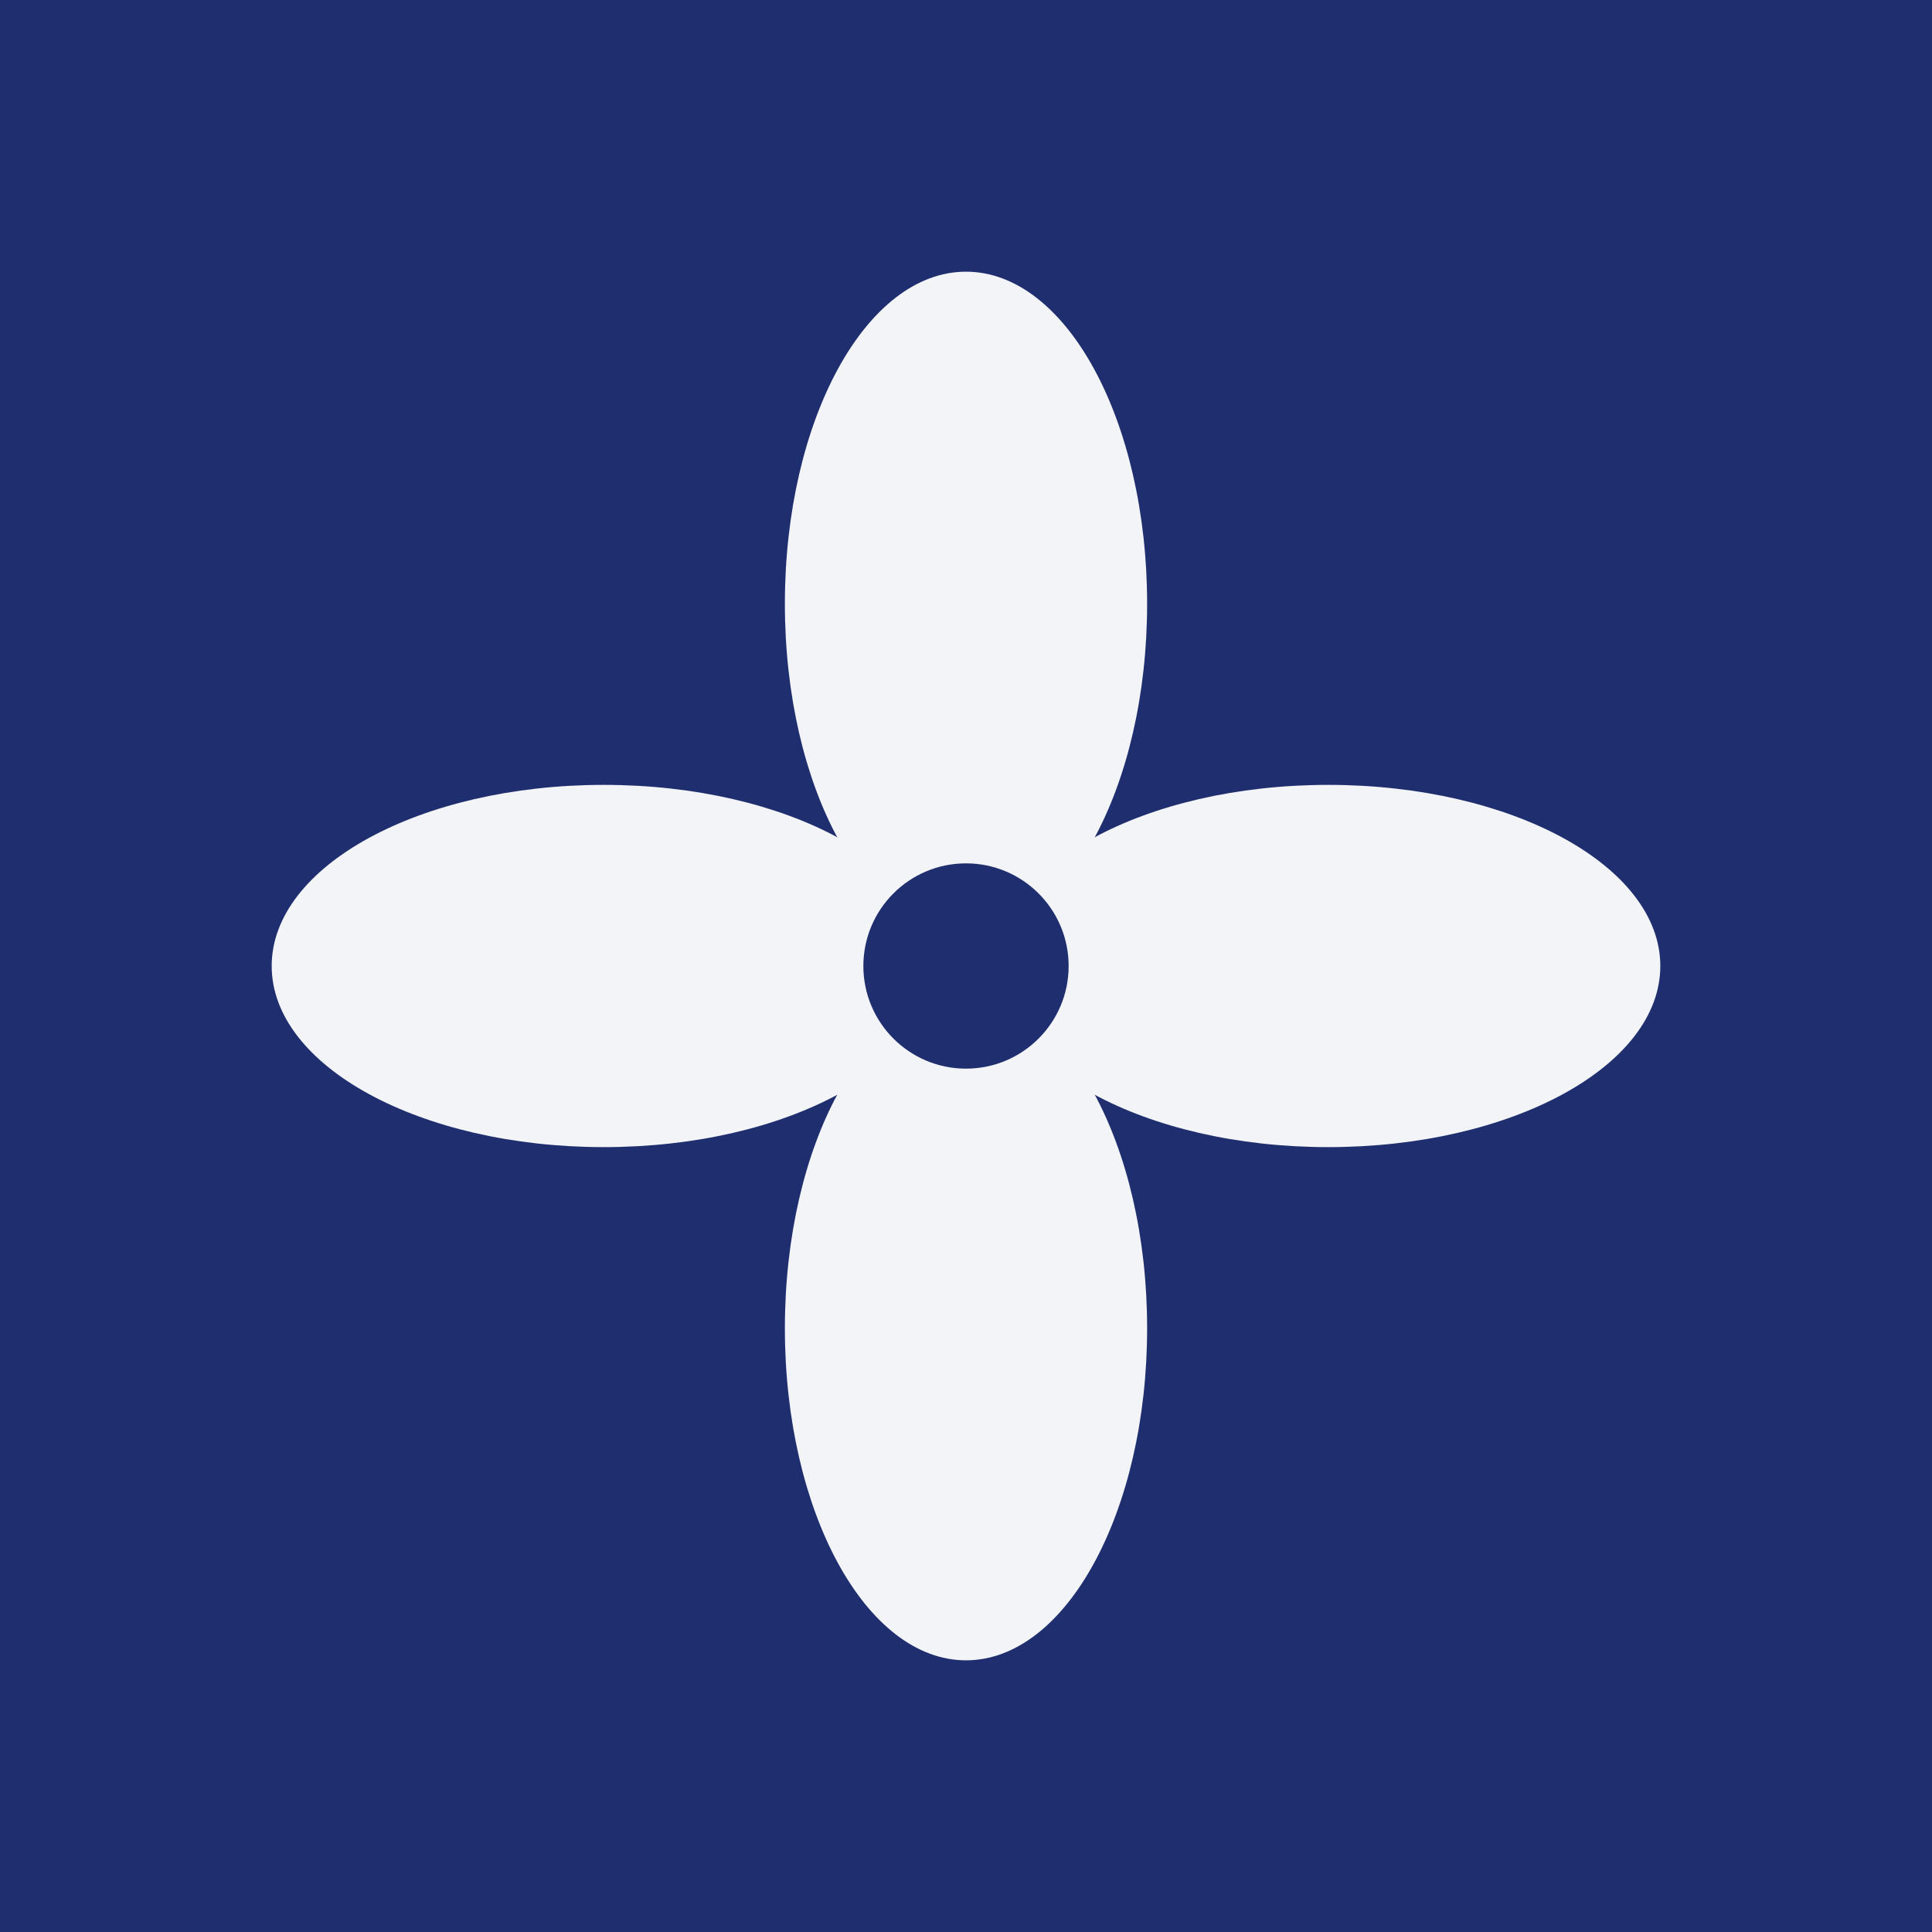
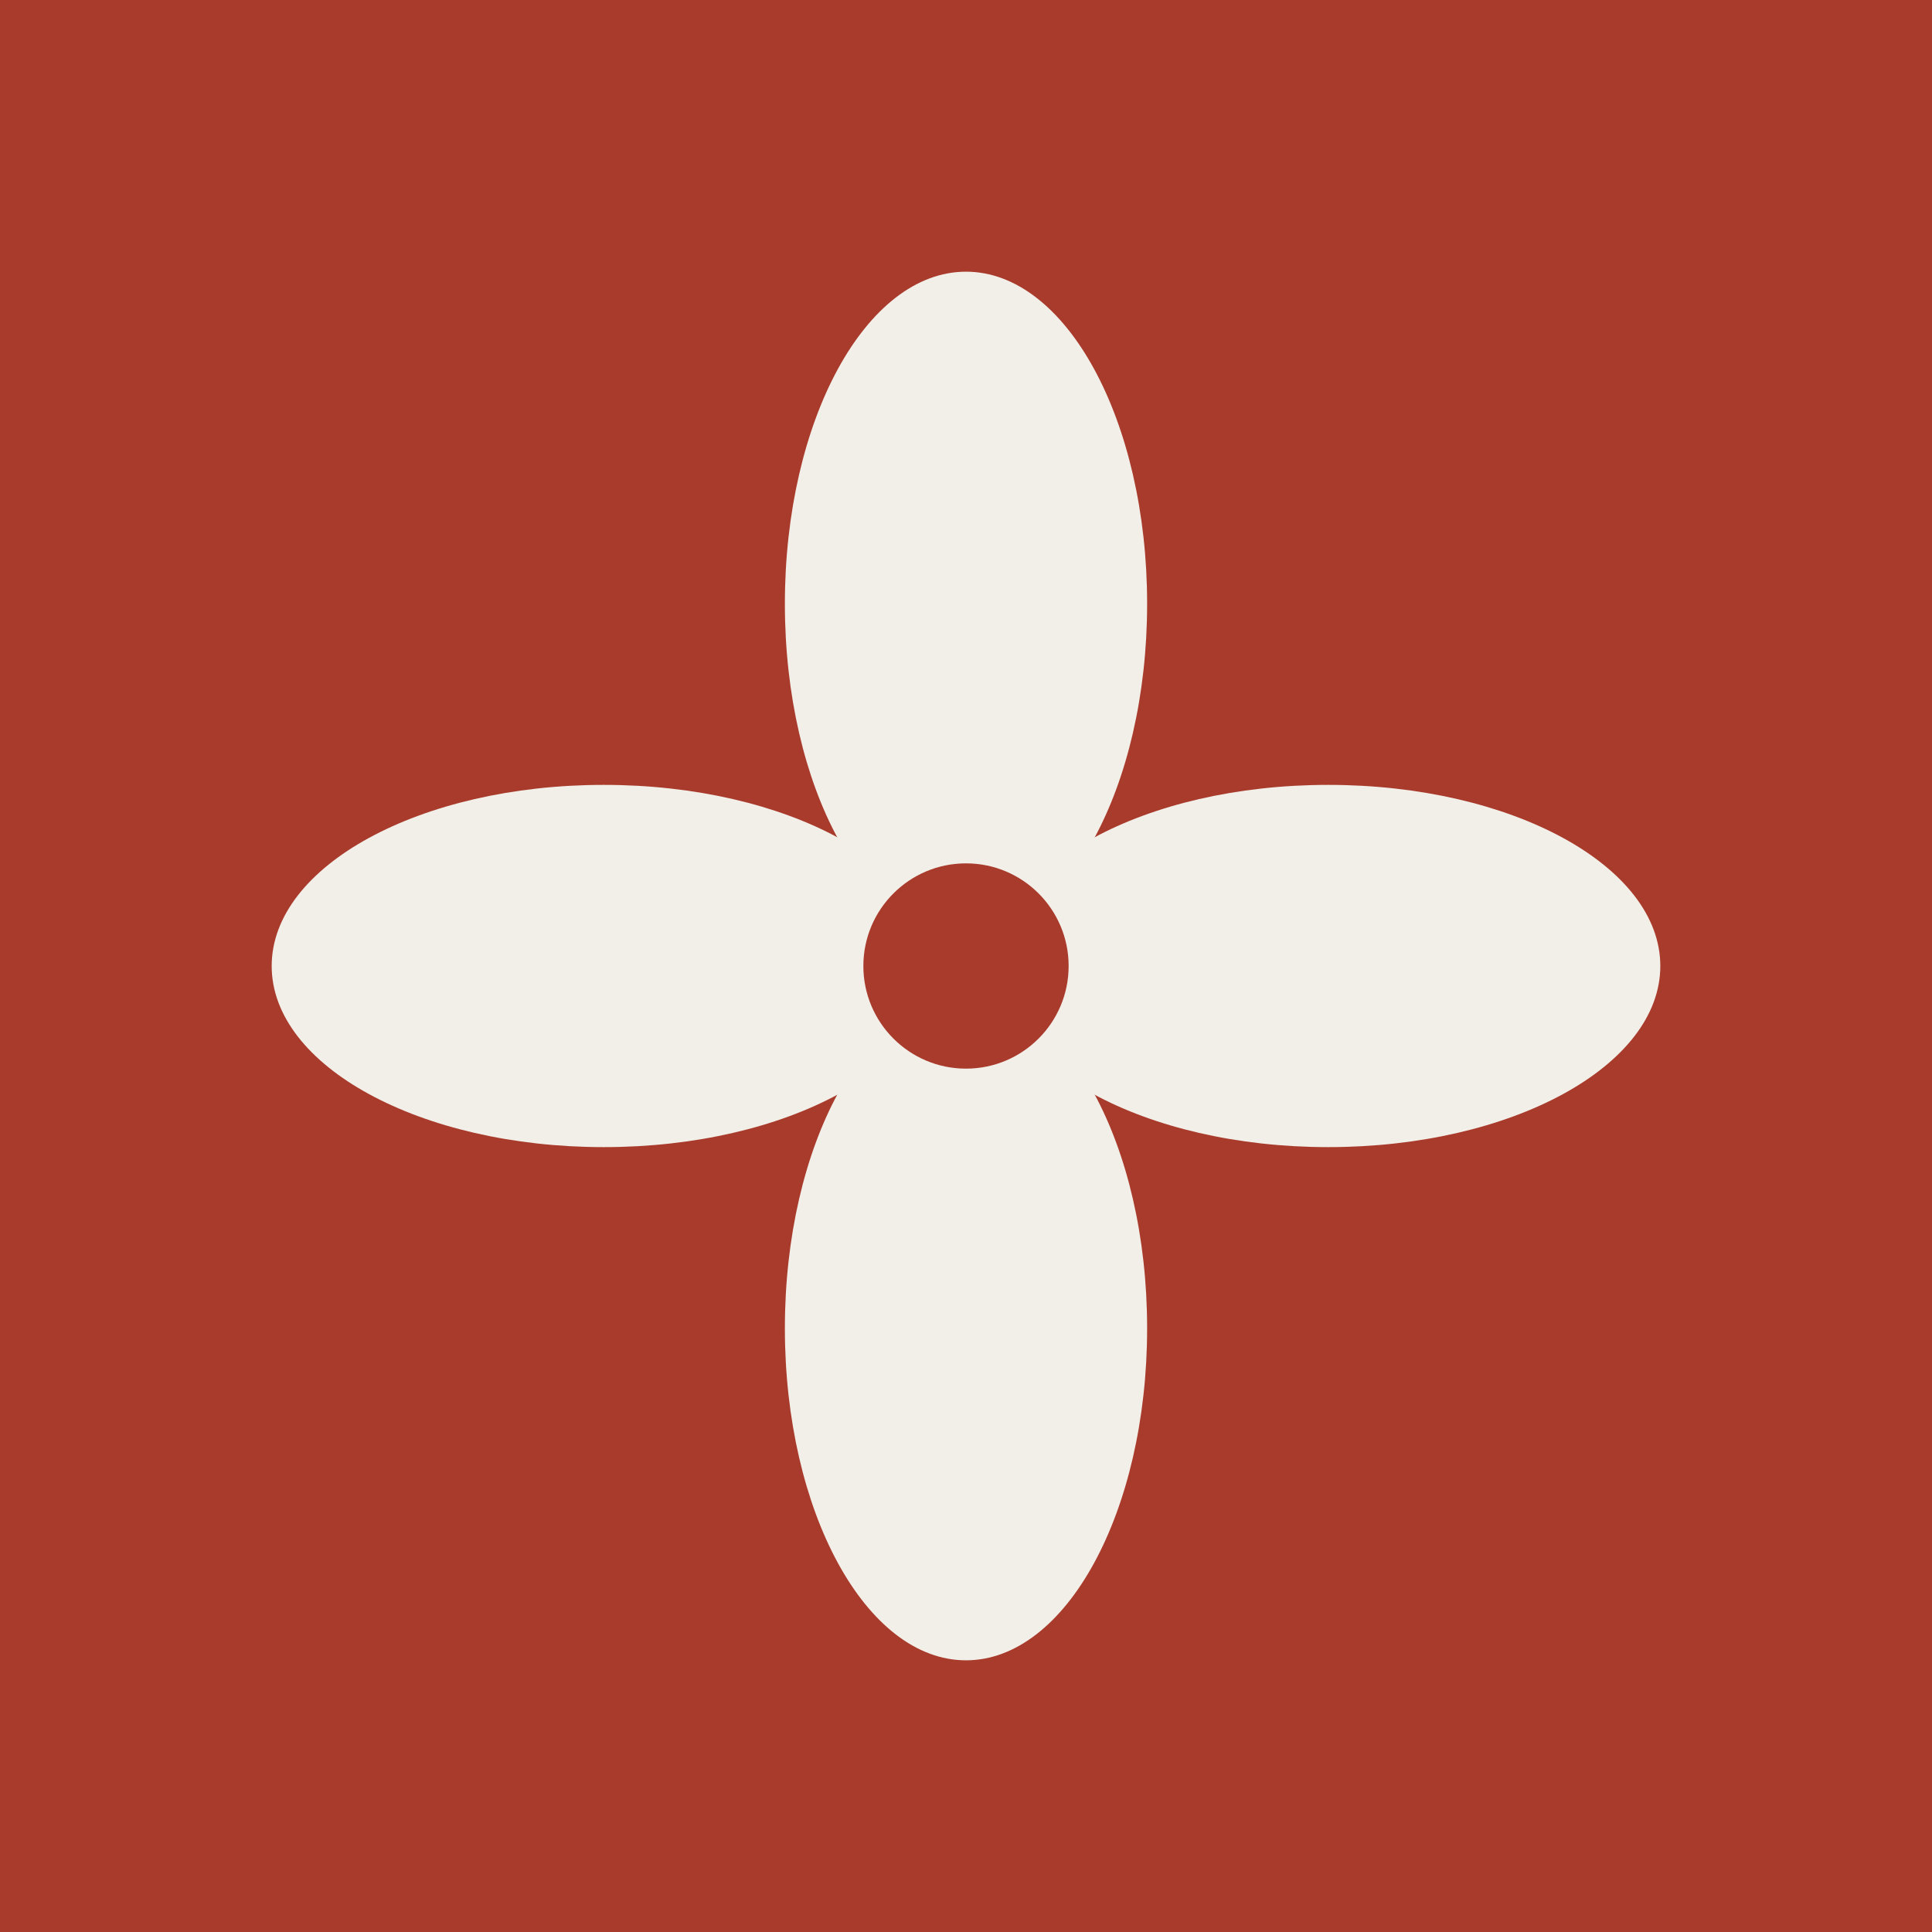
<svg xmlns="http://www.w3.org/2000/svg" viewBox="0 0 64 64" role="img" aria-label="In stile russo">
-   <rect width="64" height="64" fill="#1f2e6e" />
-   <g fill="#f2f4f7">
+   <rect width="64" height="64" fill="#a93b2c" />
+   <g fill="#f2efe9">
    <ellipse cx="32" cy="20" rx="6" ry="11" />
    <ellipse cx="32" cy="44" rx="6" ry="11" />
    <ellipse cx="20" cy="32" rx="11" ry="6" />
    <ellipse cx="44" cy="32" rx="11" ry="6" />
  </g>
-   <circle cx="32" cy="32" r="3.4" fill="#1f2e6e" />
+   <circle cx="32" cy="32" r="3.4" fill="#a93b2c" />
</svg>
